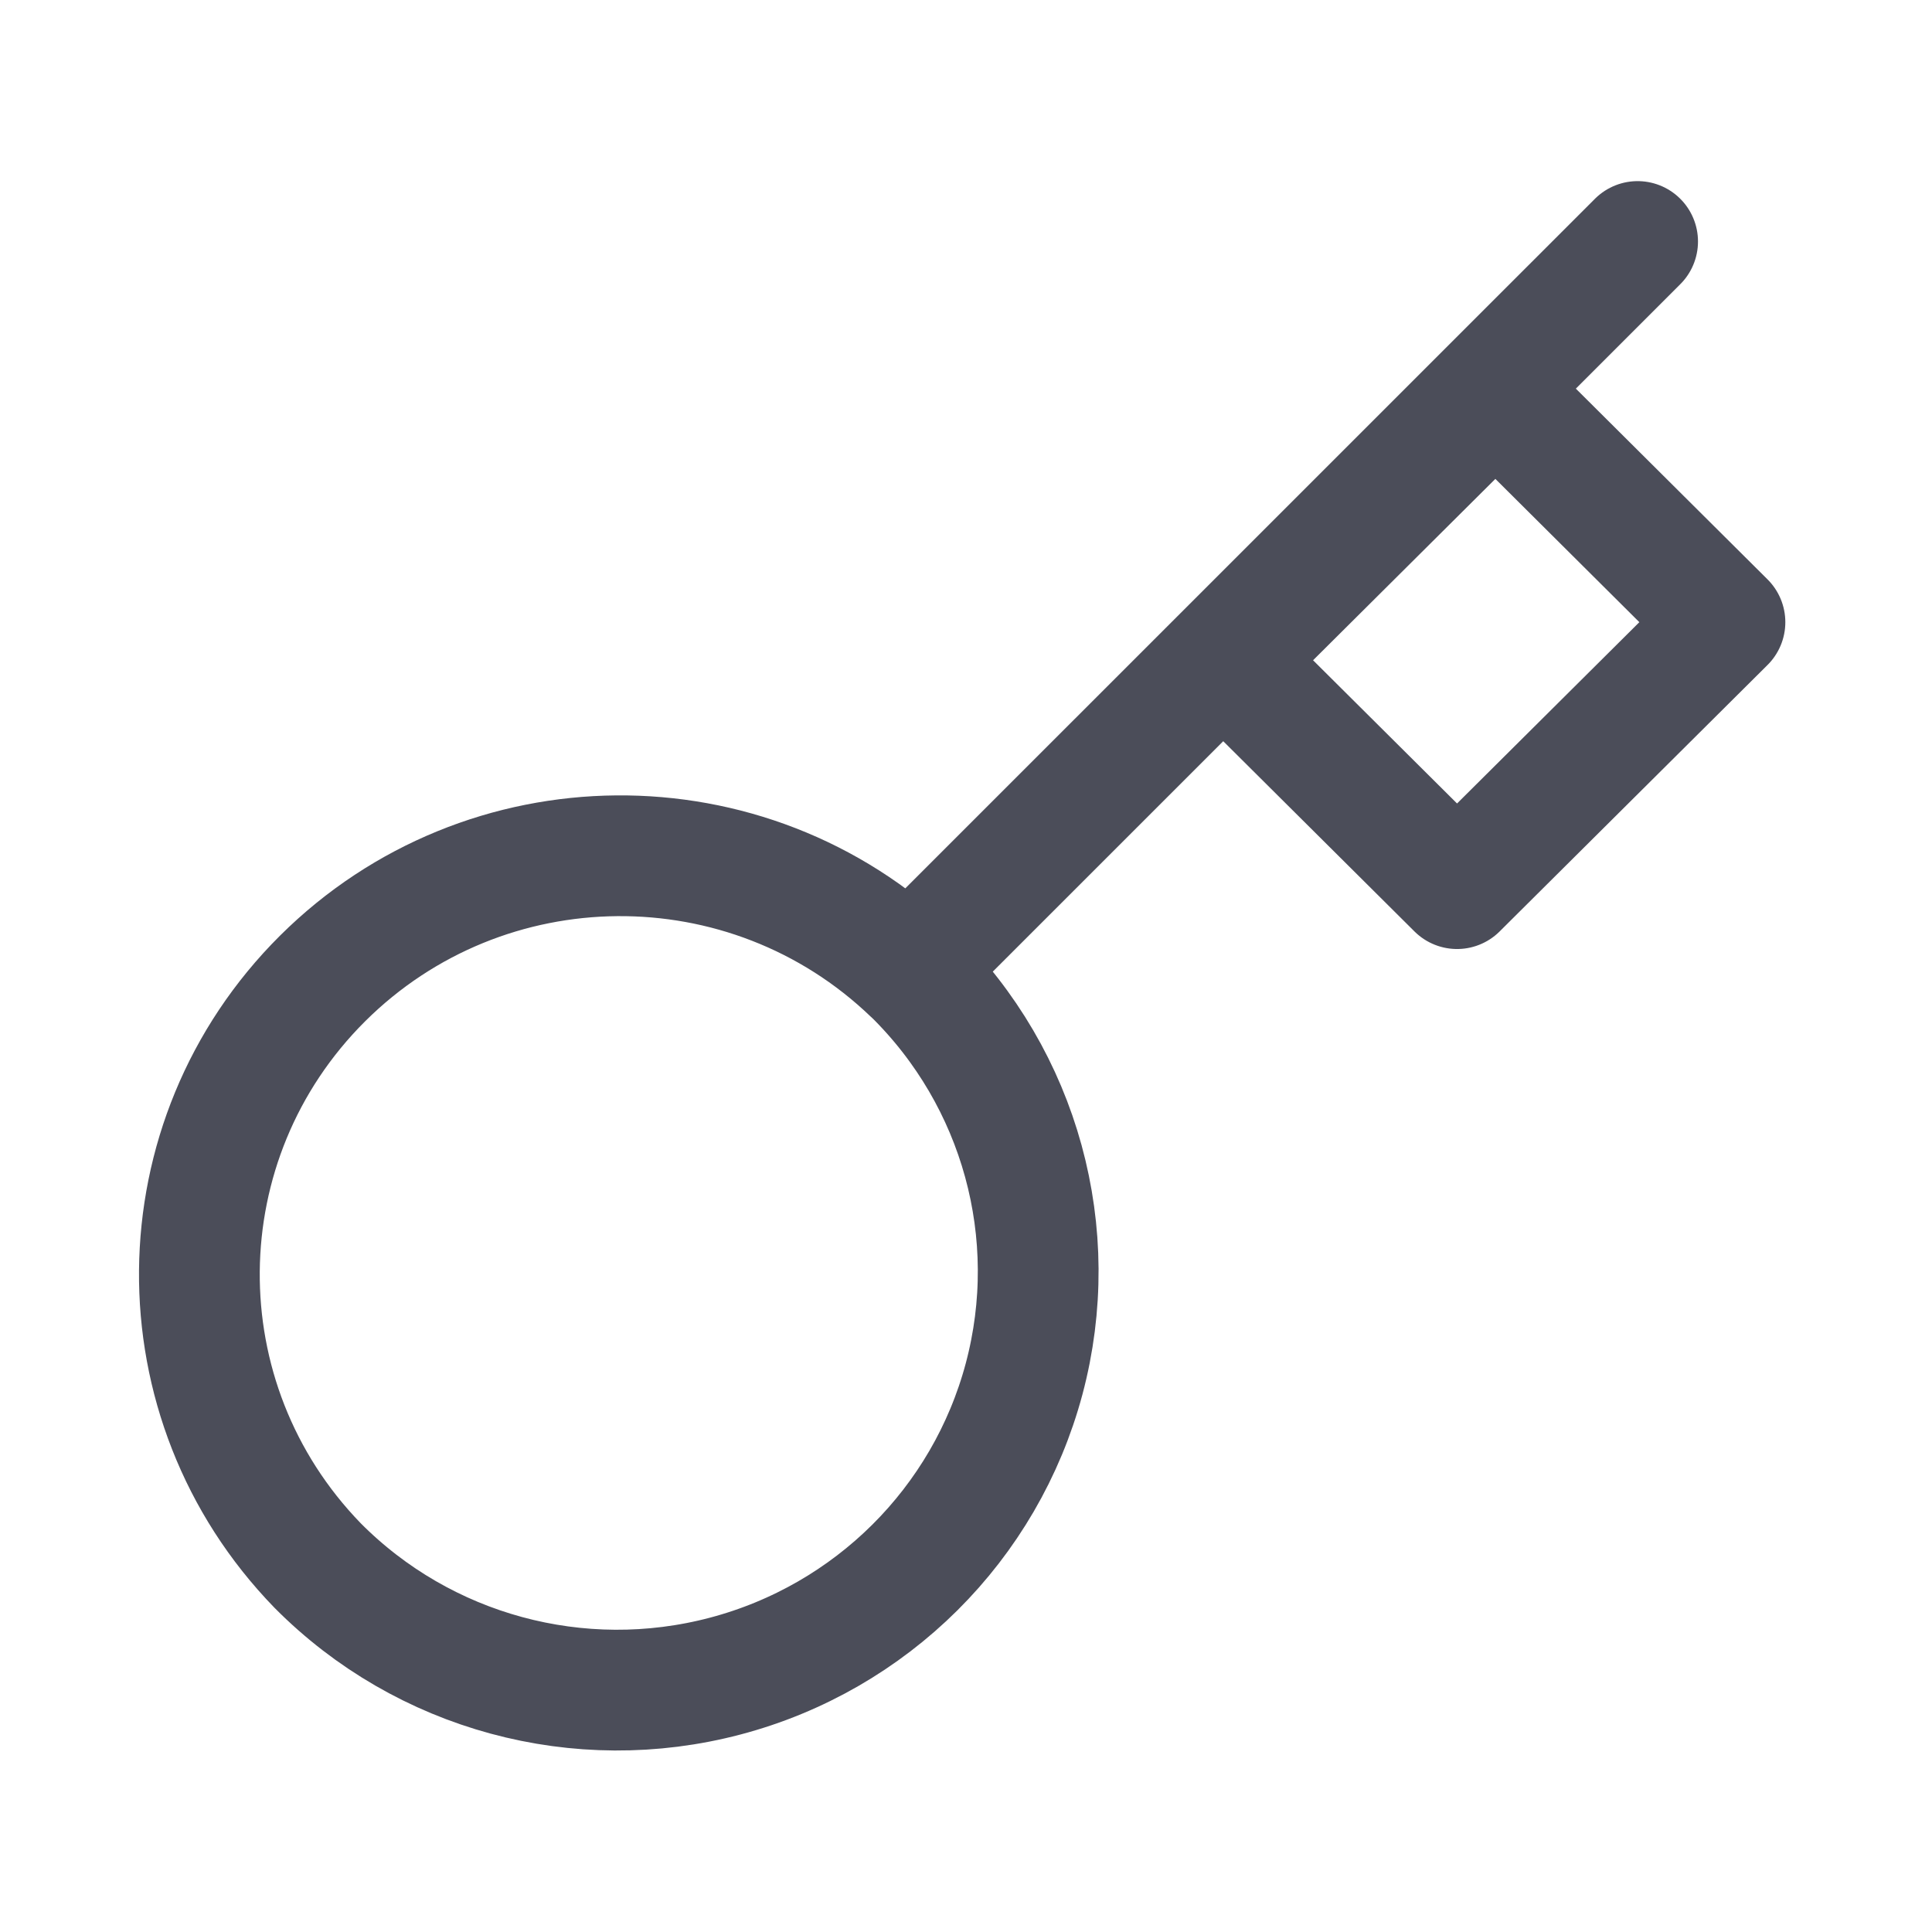
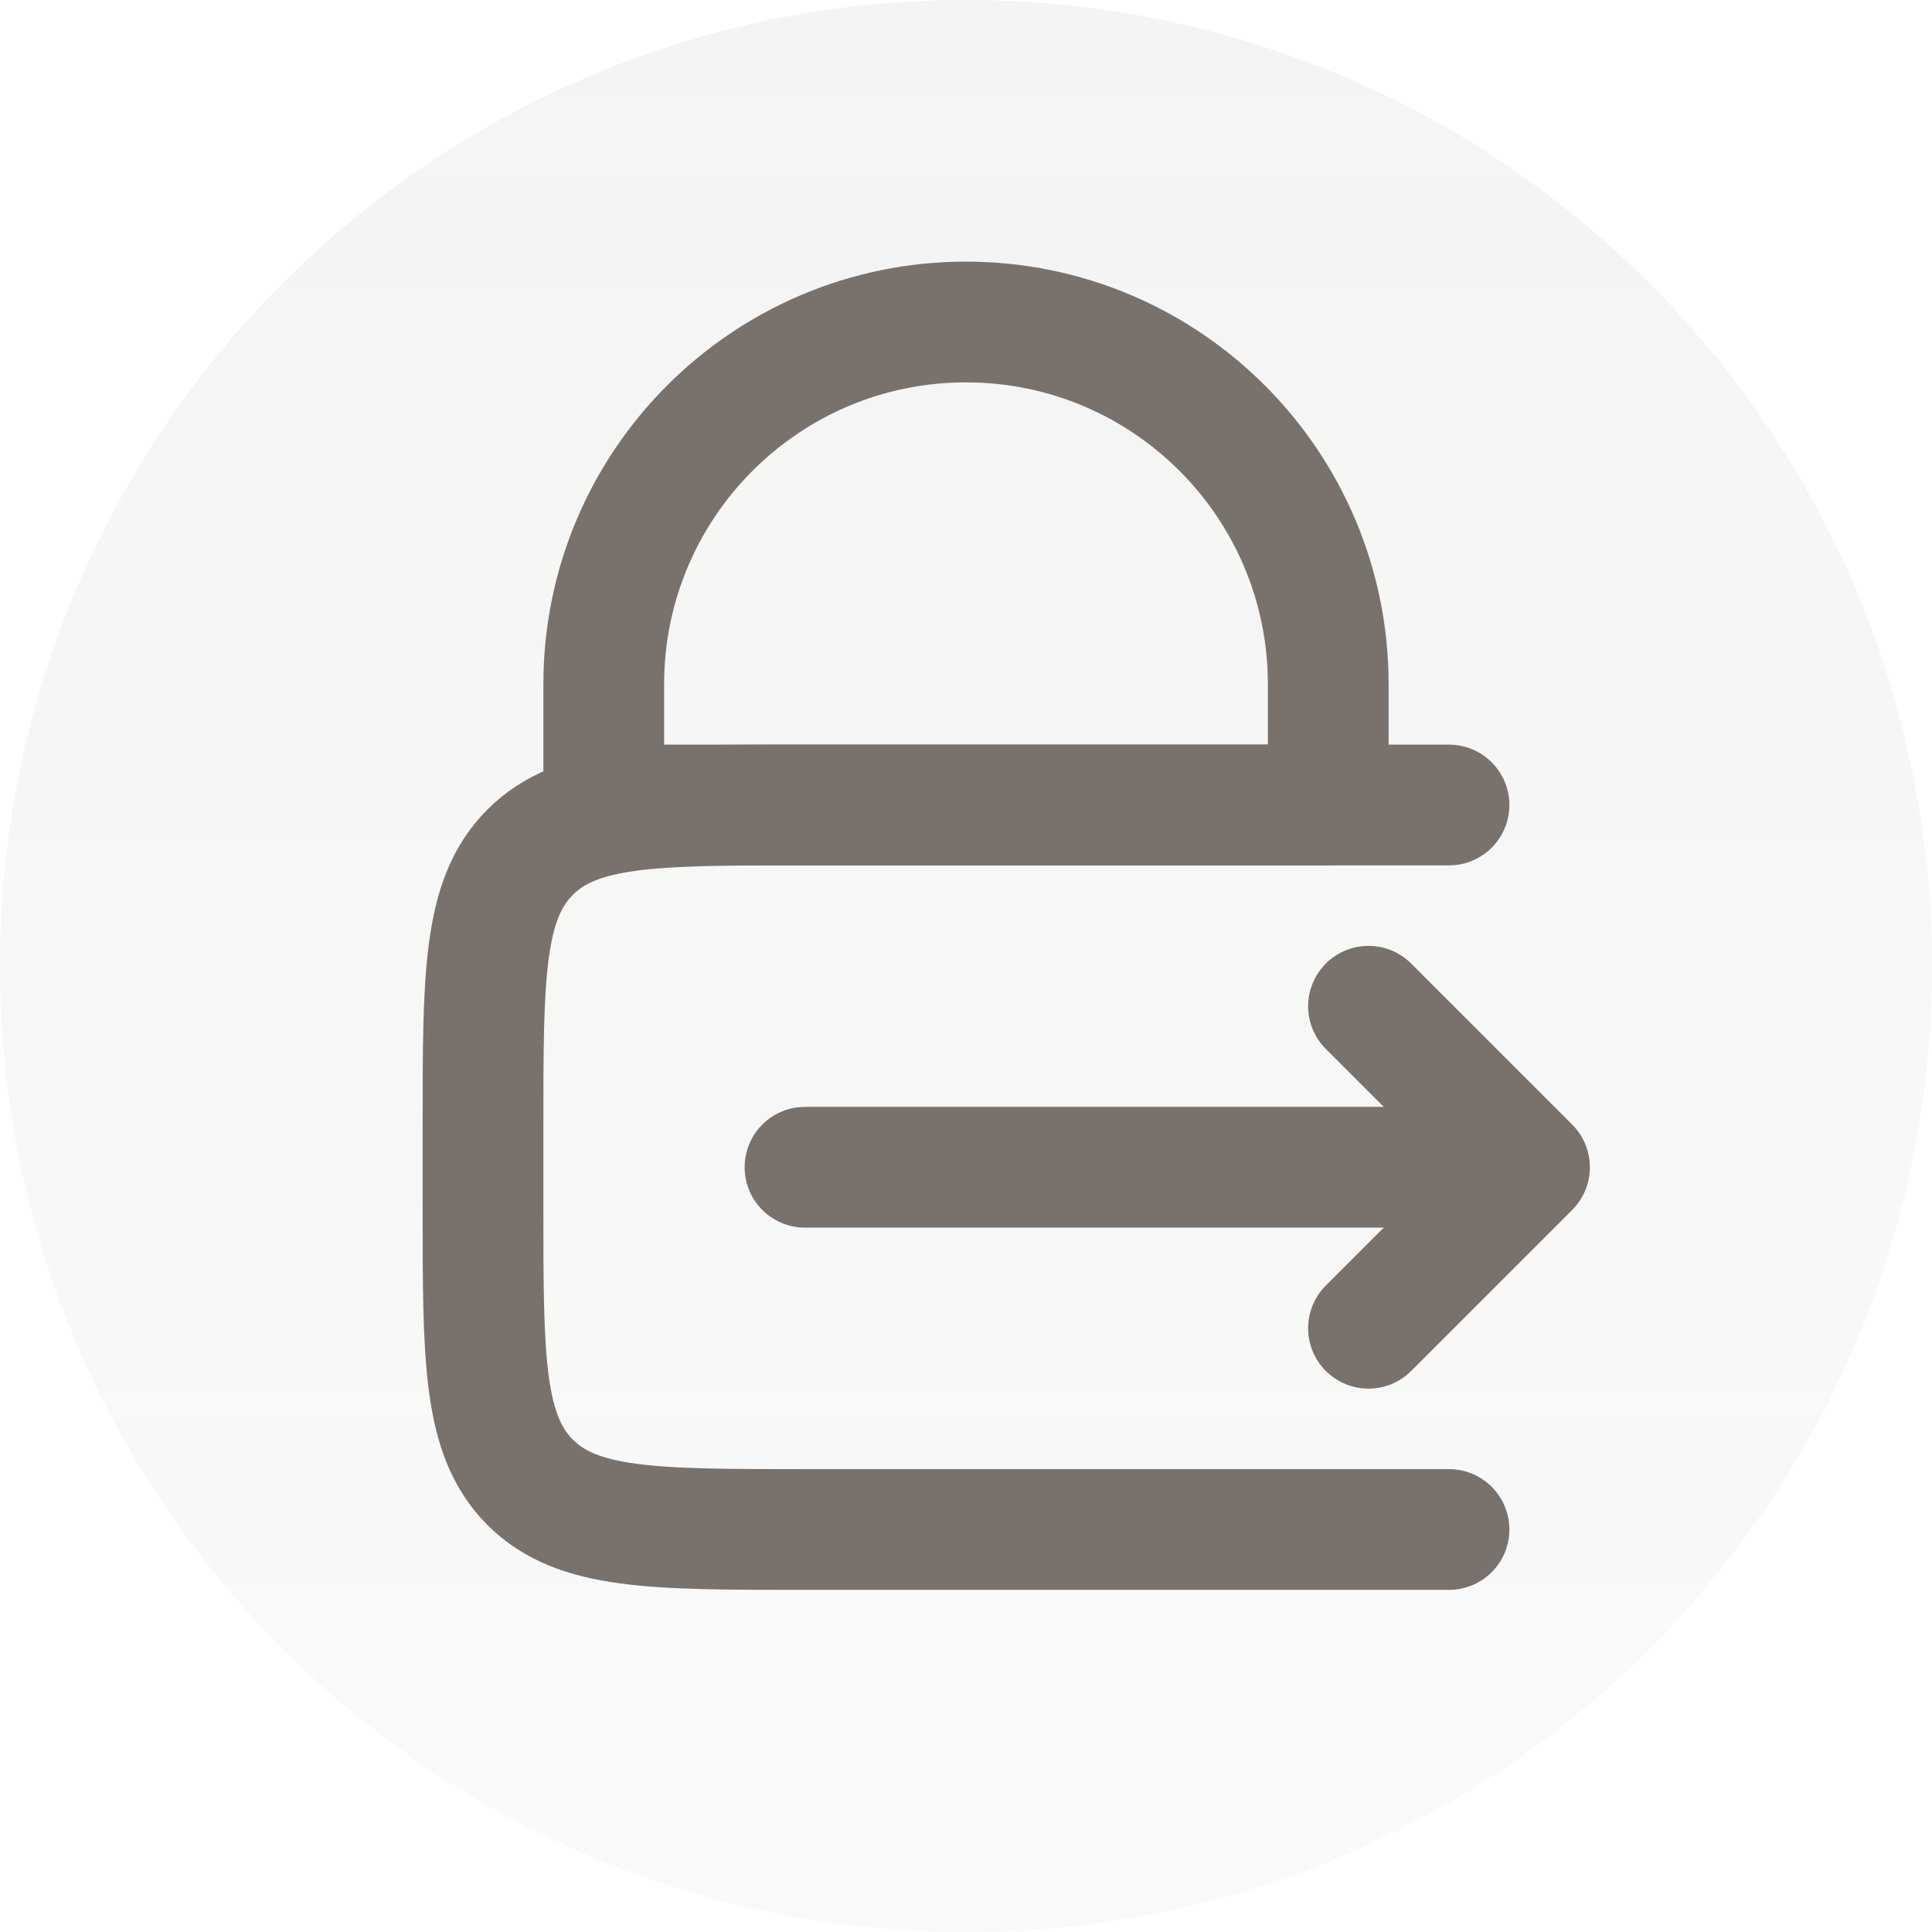
<svg xmlns="http://www.w3.org/2000/svg" width="24" height="24" viewBox="0 0 24 24" fill="none">
-   <path d="M11.409 11.933L20.343 3M11.34 12.09C12.676 13.401 13.203 15.324 12.722 17.128C12.24 18.933 10.823 20.342 9.009 20.821C7.196 21.3 5.263 20.776 3.945 19.447C1.963 17.405 1.991 14.161 4.008 12.154C6.026 10.148 9.287 10.119 11.339 12.091L11.34 12.09ZM15.248 8.202L18.1 11.039L21.428 7.729L18.576 4.891L15.248 8.202Z" stroke="#4B4D59" stroke-width="1.5" stroke-linecap="round" stroke-linejoin="round" />
+   <rect opacity="0.08" width="24" height="24" rx="12" fill="url(#paint0_linear_658_21778)" />
+   <path d="M18 10H10C8.114 10 7.172 10 6.586 10.586C6 11.172 6 12.114 6 14V15C6 16.886 6 17.828 6.586 18.414C7.172 19 8.114 19 10 19H18" stroke="#79726C" stroke-width="1.5" stroke-linecap="round" stroke-linejoin="round" />
+   <path d="M7.5 8.5C7.5 6.015 9.515 4 12 4V4C14.485 4 16.5 6.015 16.5 8.5V10H7.5V8.5Z" stroke="#79726C" stroke-width="1.5" stroke-linecap="round" stroke-linejoin="round" />
+   <path d="M10 14.5H18.5" stroke="#79726C" stroke-width="1.5" stroke-linecap="round" stroke-linejoin="round" />
+   <path d="M17 12.5L19 14.5L17 16.5" stroke="#79726C" stroke-width="1.5" stroke-linecap="round" stroke-linejoin="round" />
+   <defs>
+     <linearGradient id="paint0_linear_658_21778" x1="12" y1="0" x2="12" y2="24" gradientUnits="userSpaceOnUse">
+       <stop stop-color="#79726C" />
+       <stop offset="1" stop-color="#79726C" stop-opacity="0.48" />
+     </linearGradient>
+   </defs>
</svg>
